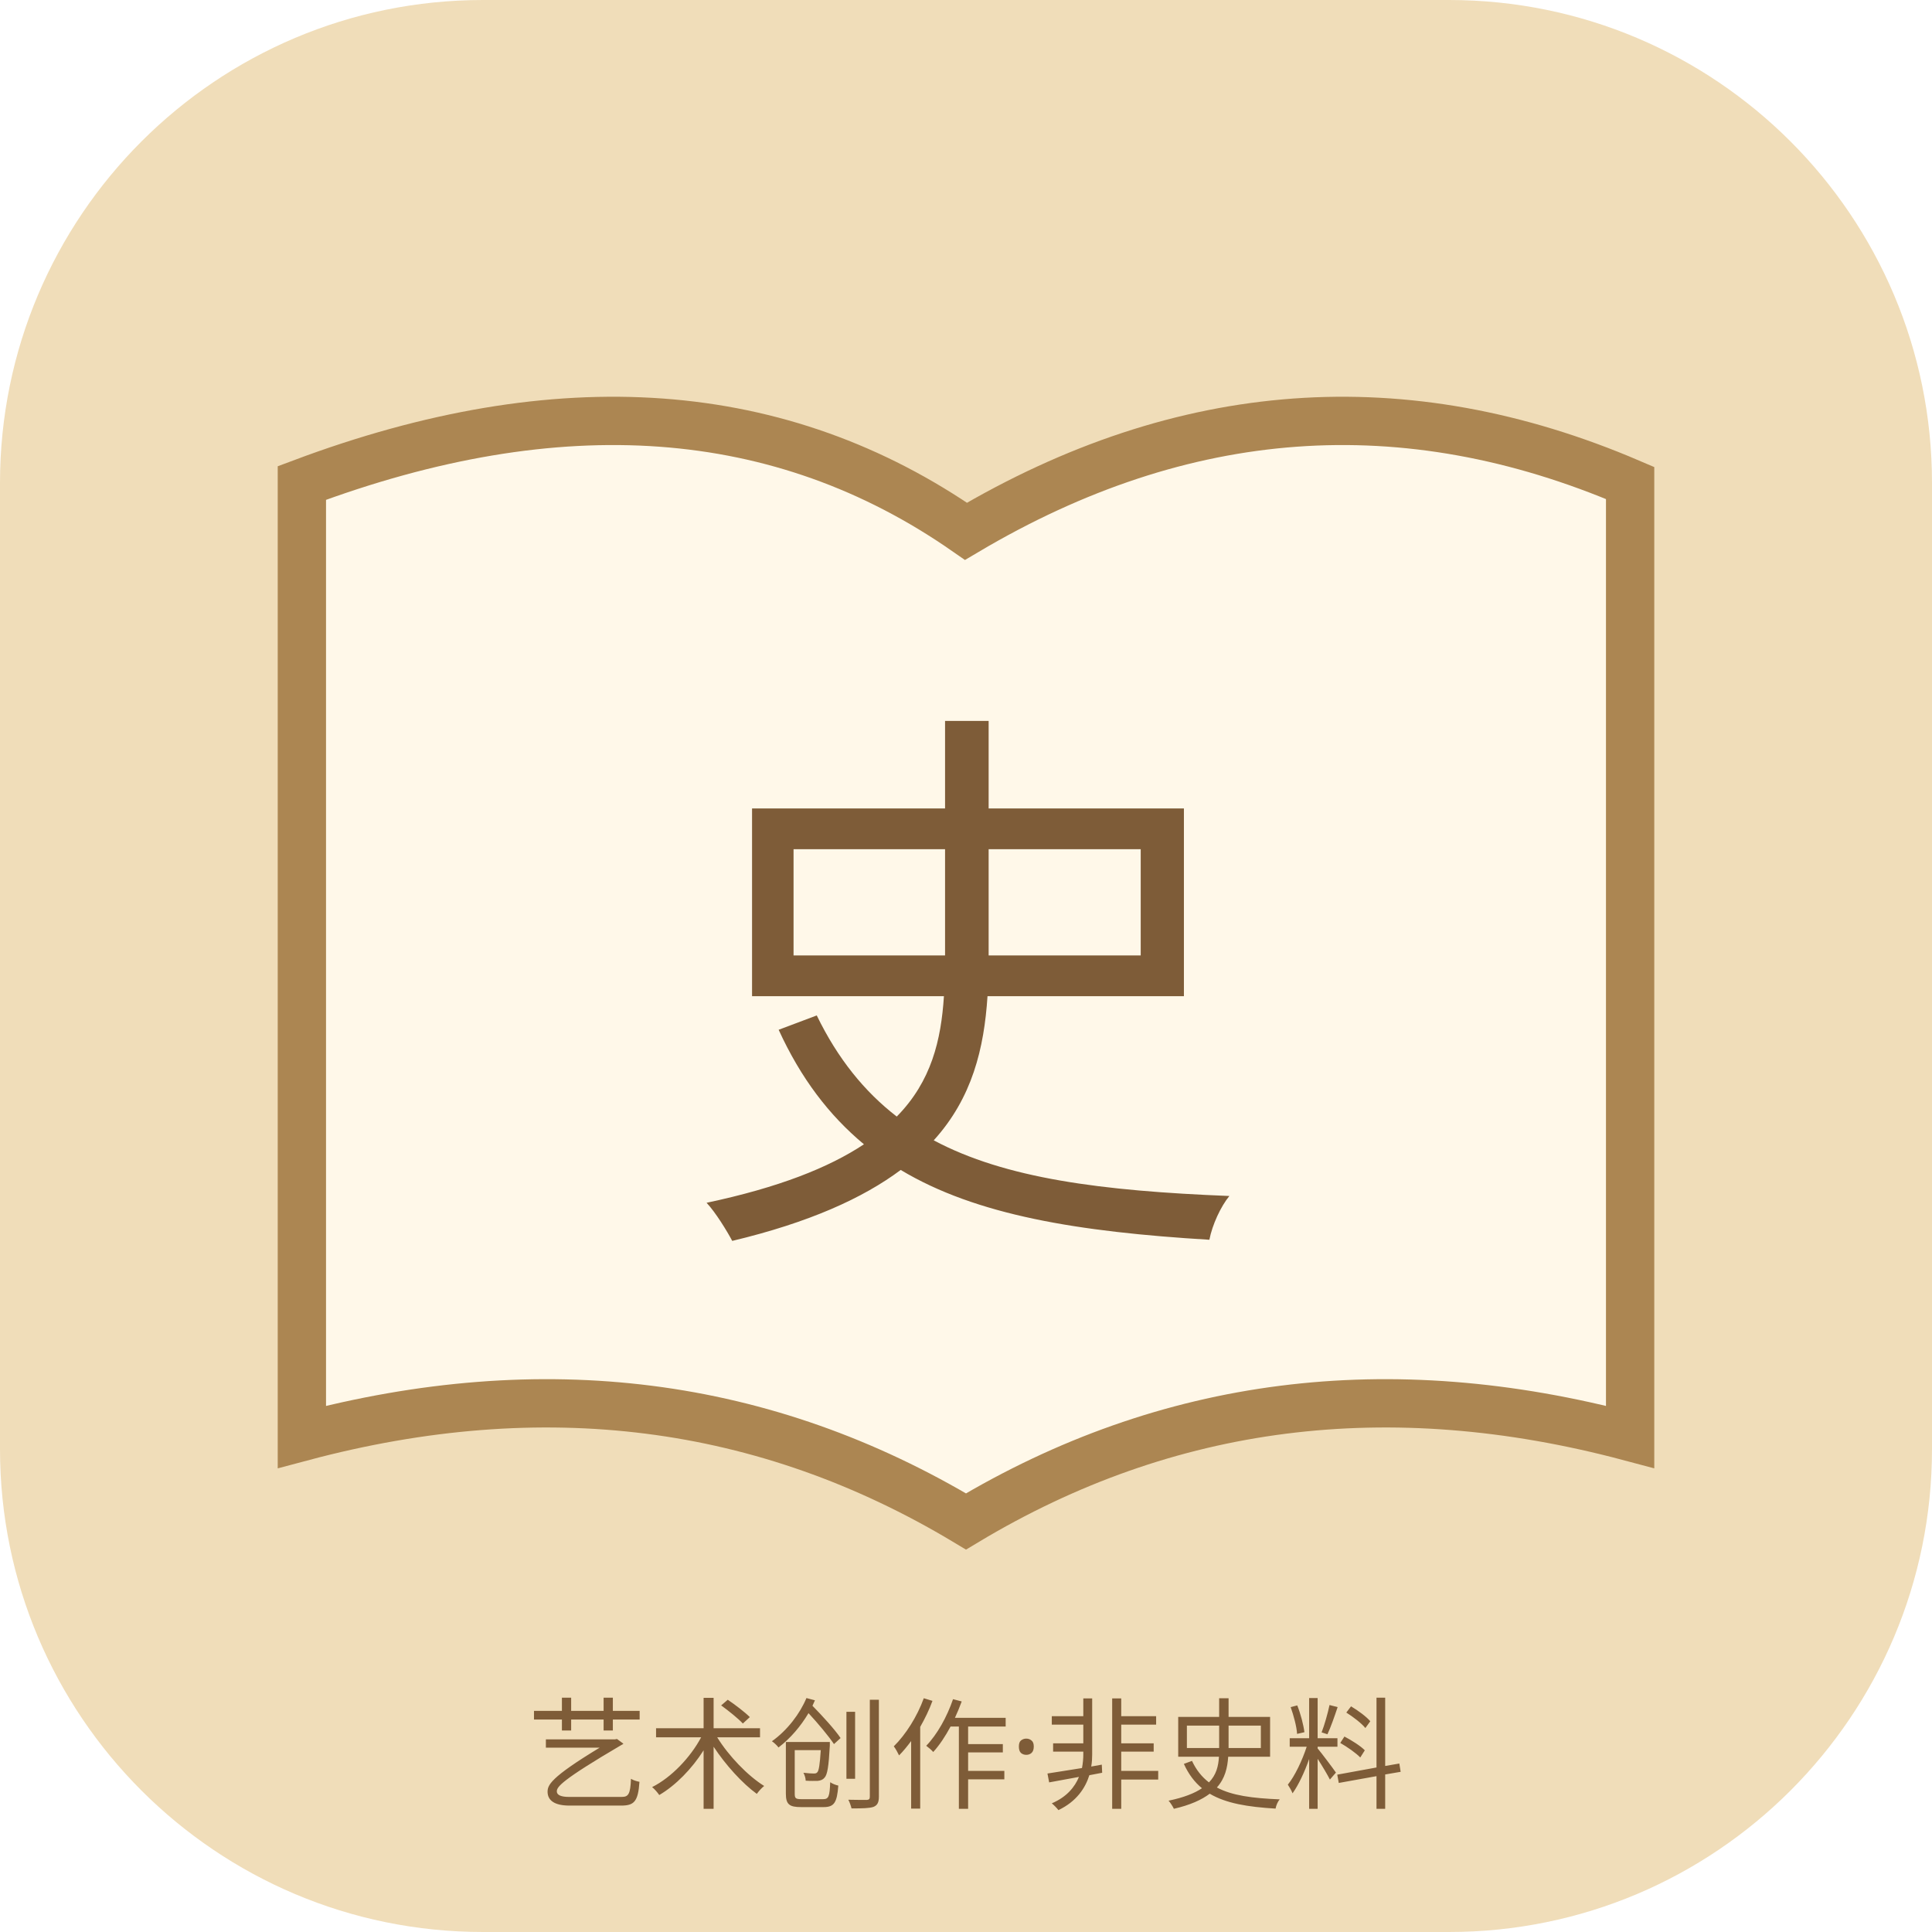
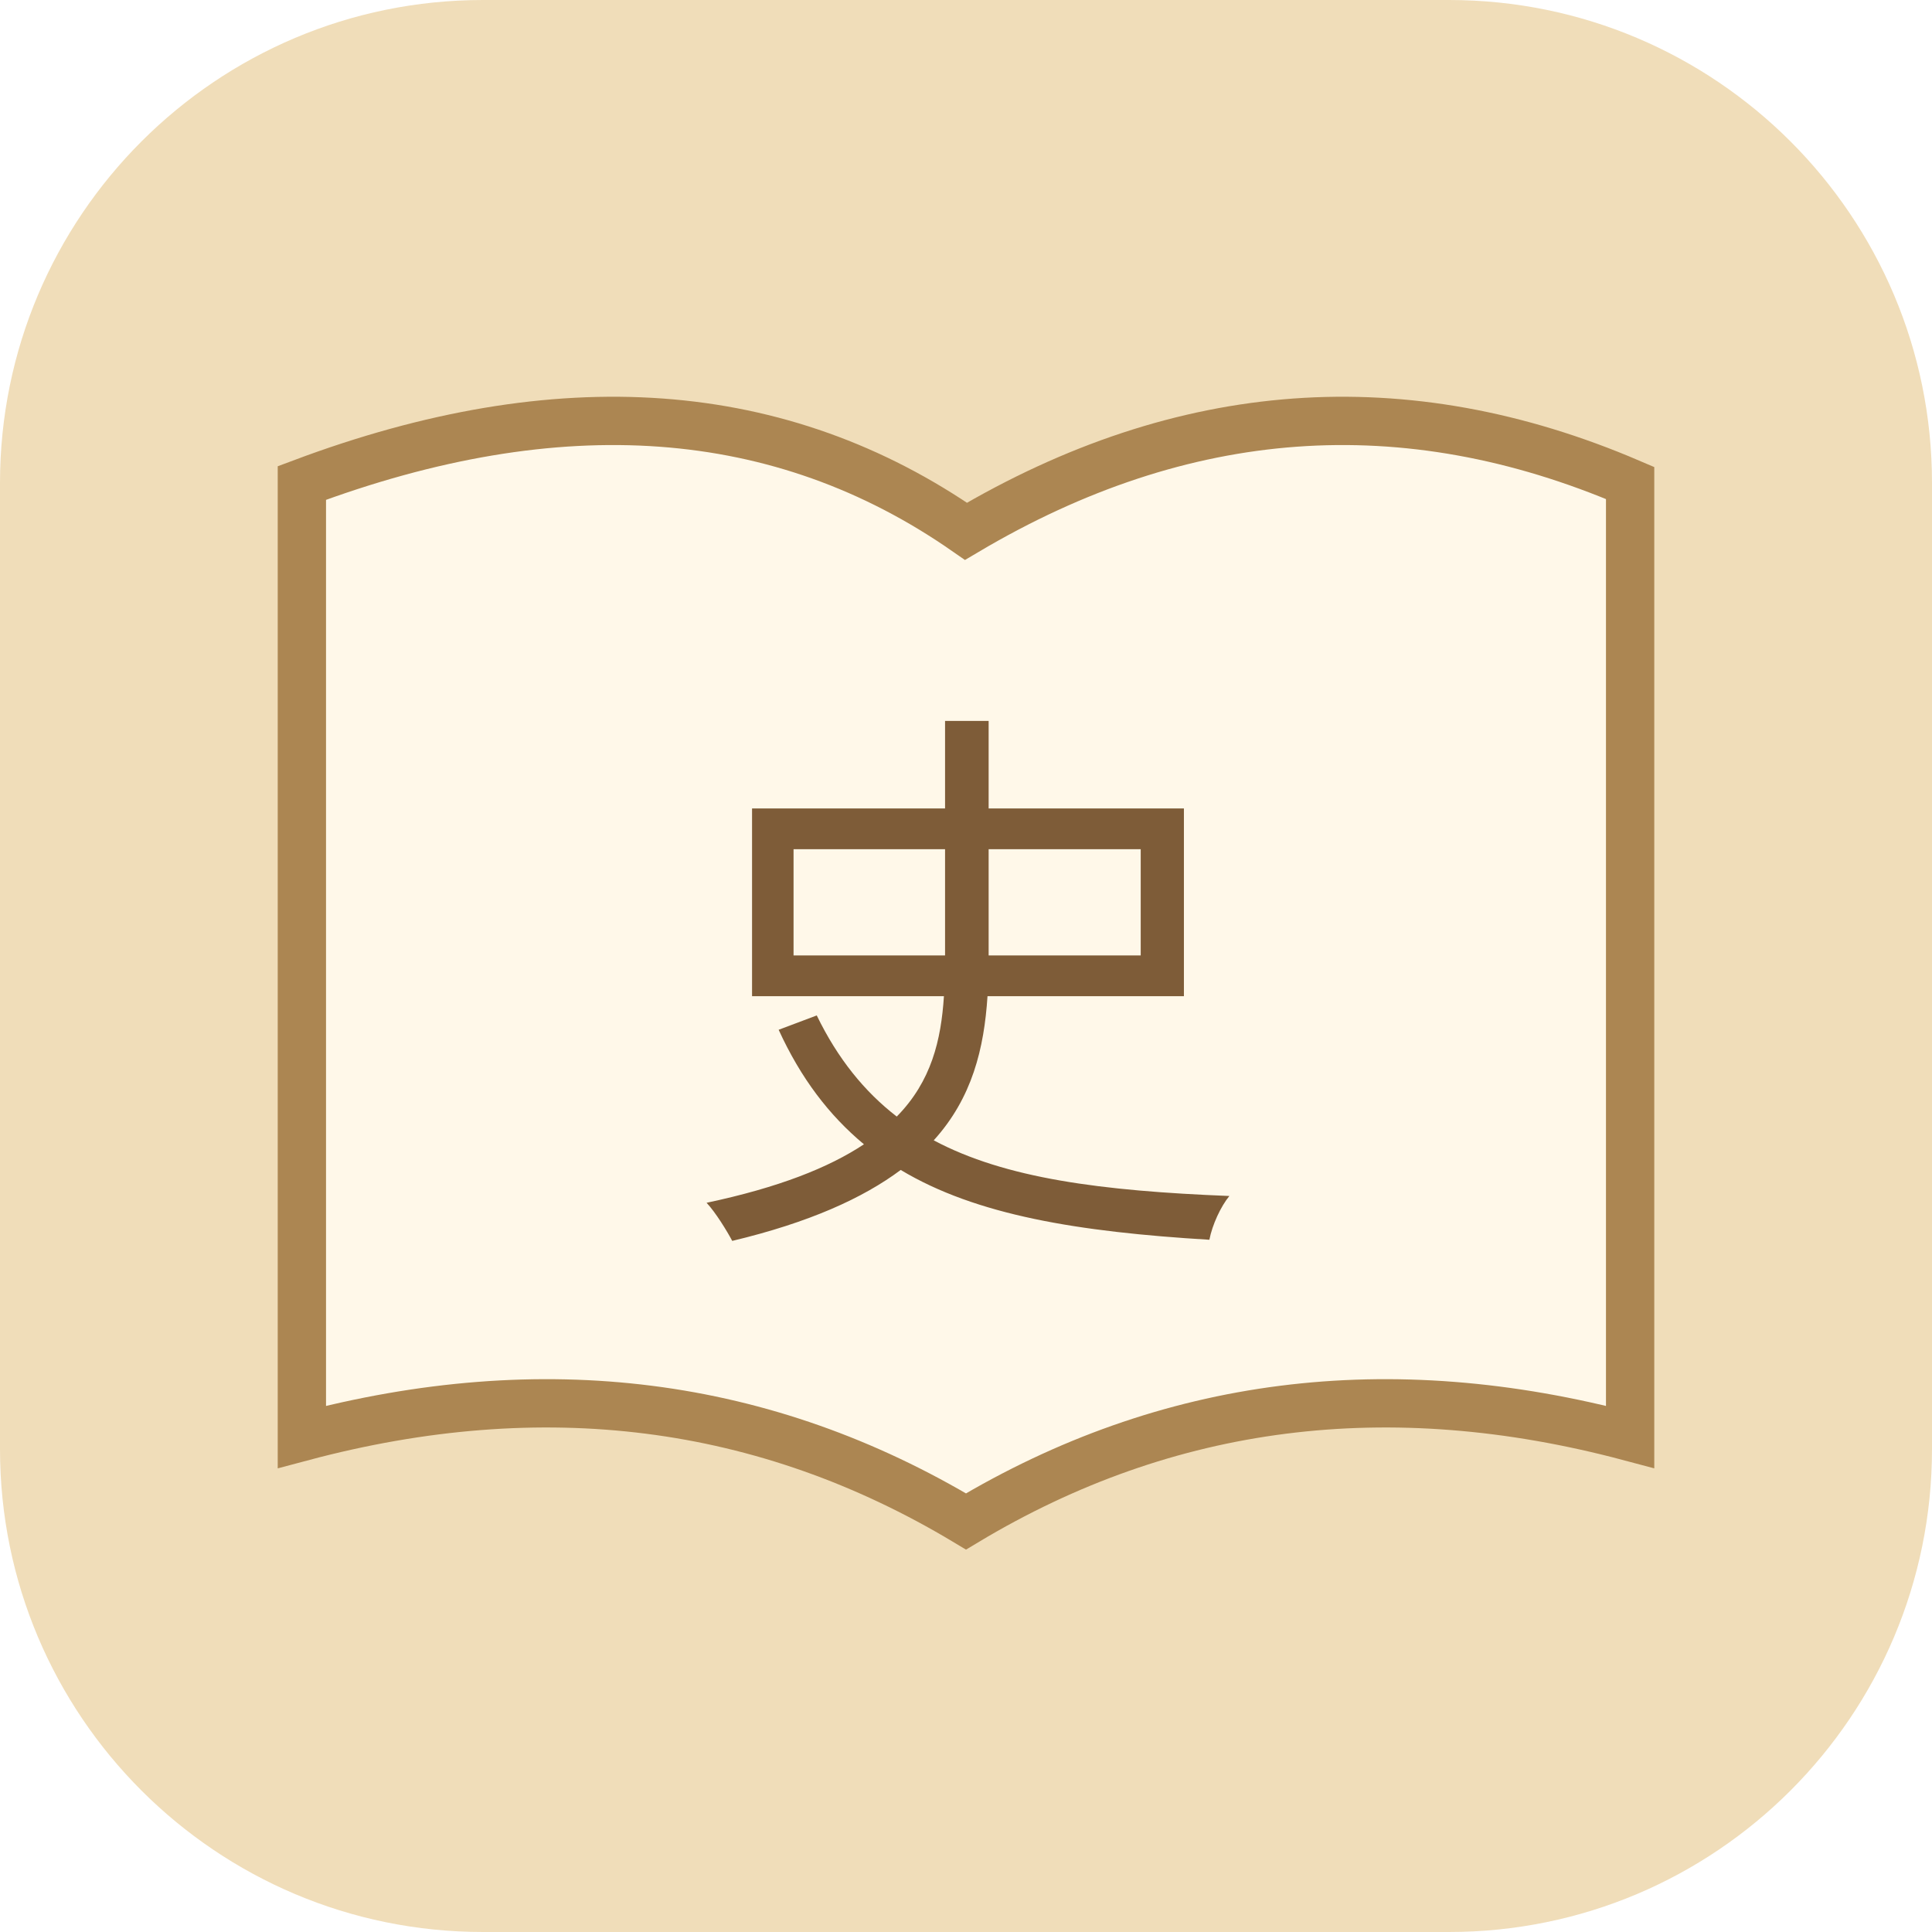
<svg xmlns="http://www.w3.org/2000/svg" viewBox="0 0 160 160">
  <rect width="160" height="160" rx="40" fill="#f0ddb9" />
  <path d="M25 40Q57 28 80 44Q107 28 135 40V119Q105 111 80 126Q55 111 25 119Z" fill="#fff8e9" stroke="#ac8652" stroke-width="4" />
  <text x="80" y="99" text-anchor="middle" font-family="sans-serif" font-size="47" fill="#7e5c38">史</text>
-   <text x="80" y="149" text-anchor="middle" font-family="sans-serif" font-size="10" fill="#7e5c38">艺术创作·非史料</text>
</svg>
